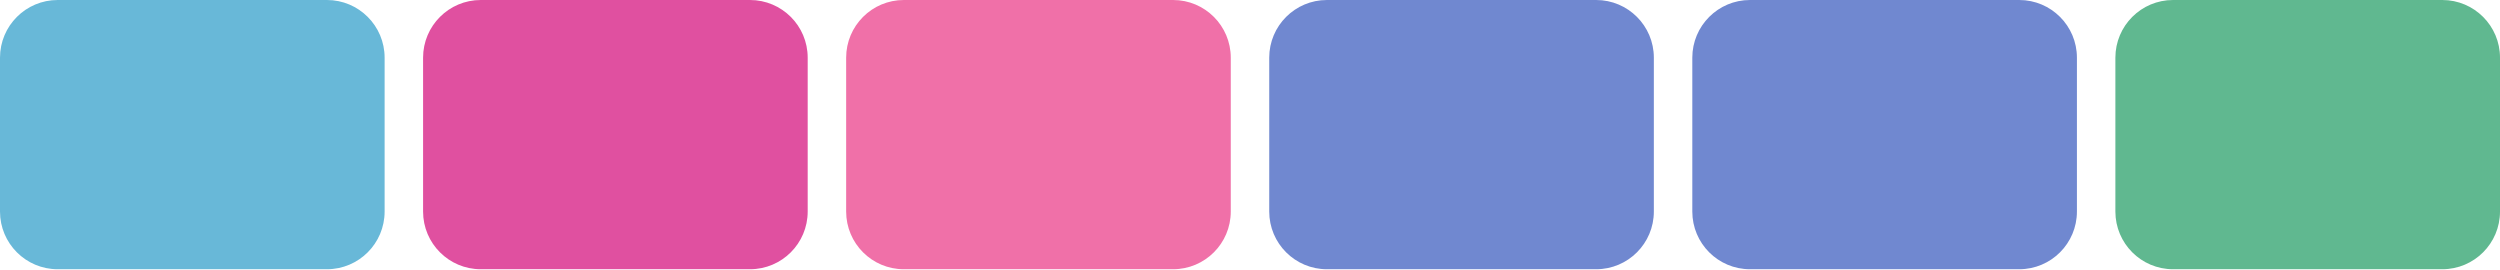
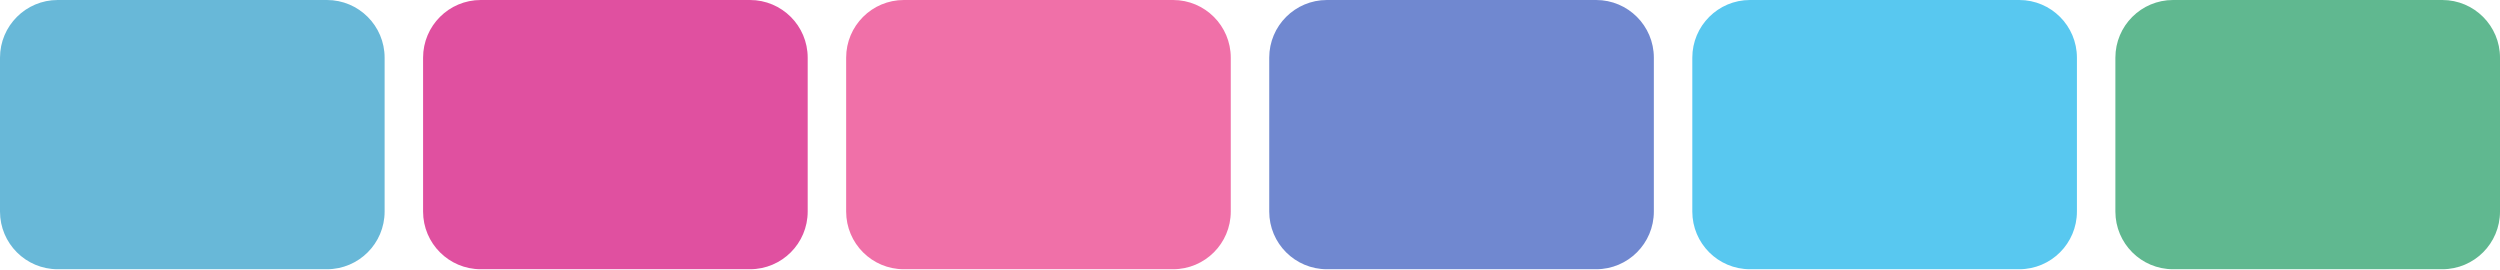
<svg xmlns="http://www.w3.org/2000/svg" width="260" height="28" viewBox="0 0 260 28">
  <rect x="0" y="0" width="40" height="28" rx="6" fill="#68b8d8" />
  <rect x="44" y="0" width="40" height="28" rx="6" fill="#e050a0" />
  <rect x="88" y="0" width="40" height="28" rx="6" fill="#f070a8" />
  <rect x="132" y="0" width="40" height="28" rx="6" fill="#7088d0" />
-   <rect x="176" y="0" width="40" height="28" rx="6" fill="#7088d0" />
+   <rect x="176" y="0" width="40" height="28" rx="6" fill="#58c8f0" />
  <rect x="220" y="0" width="40" height="28" rx="6" fill="#60b890" />
</svg>
